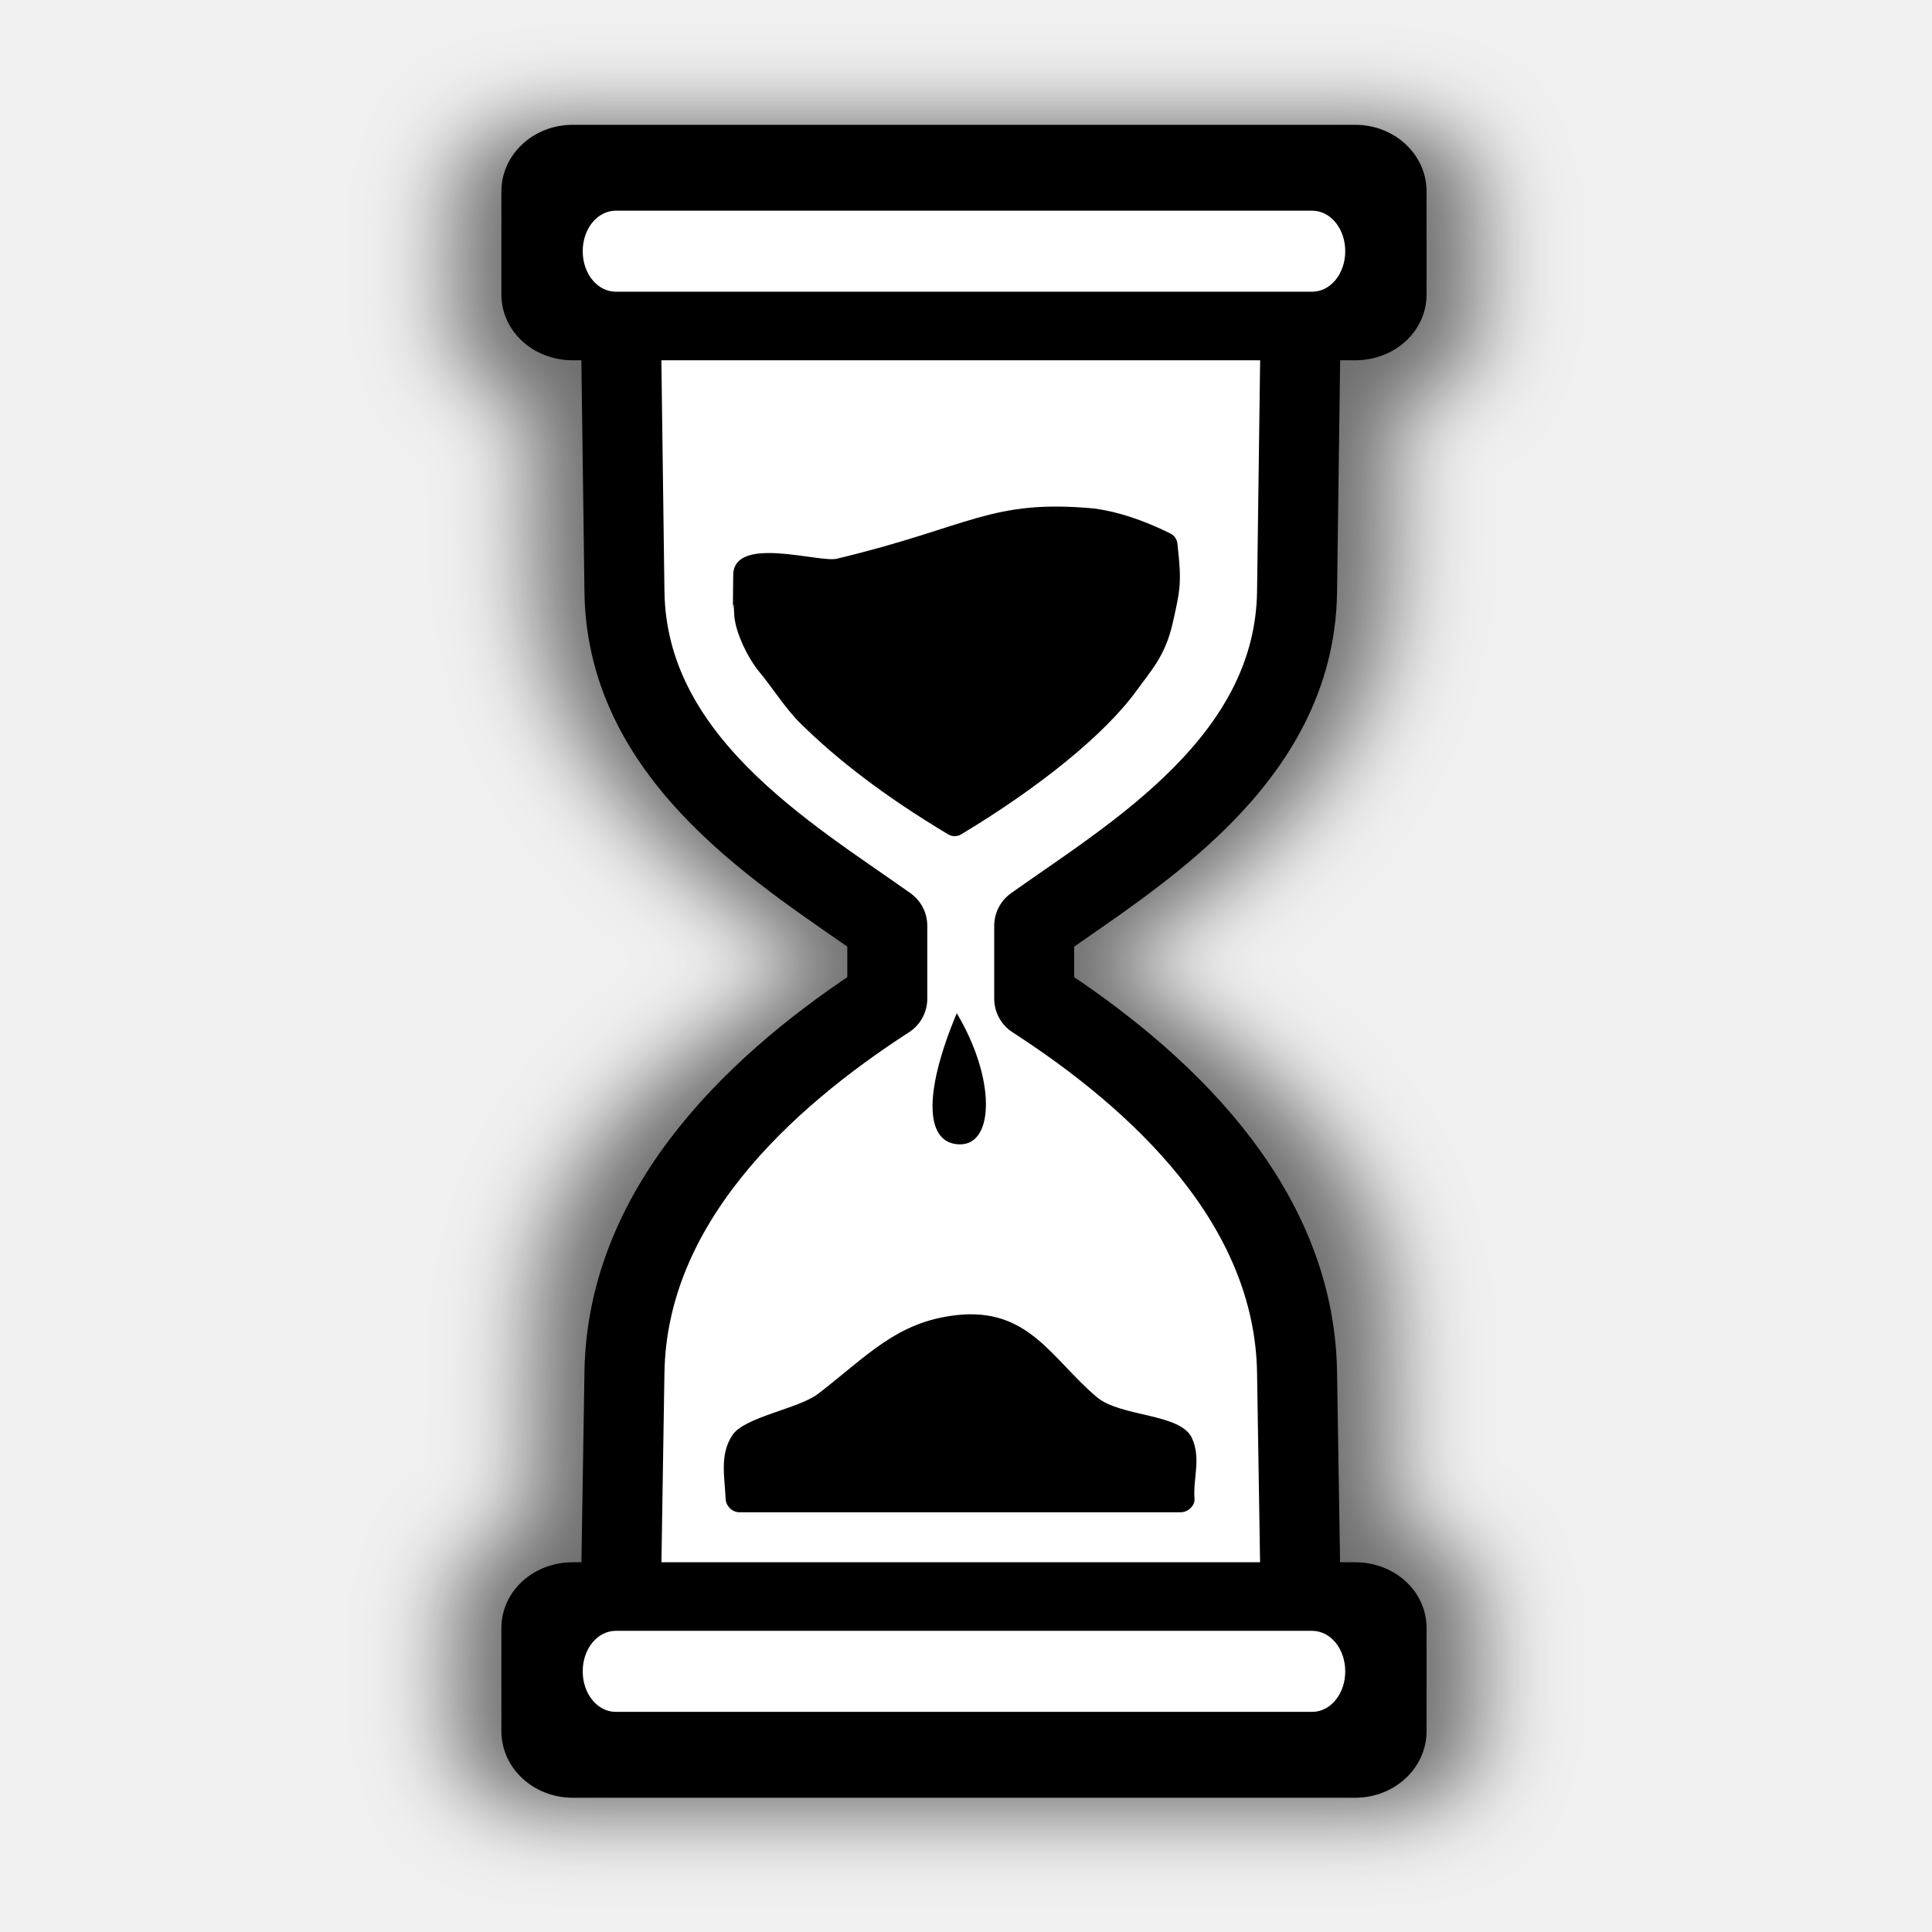
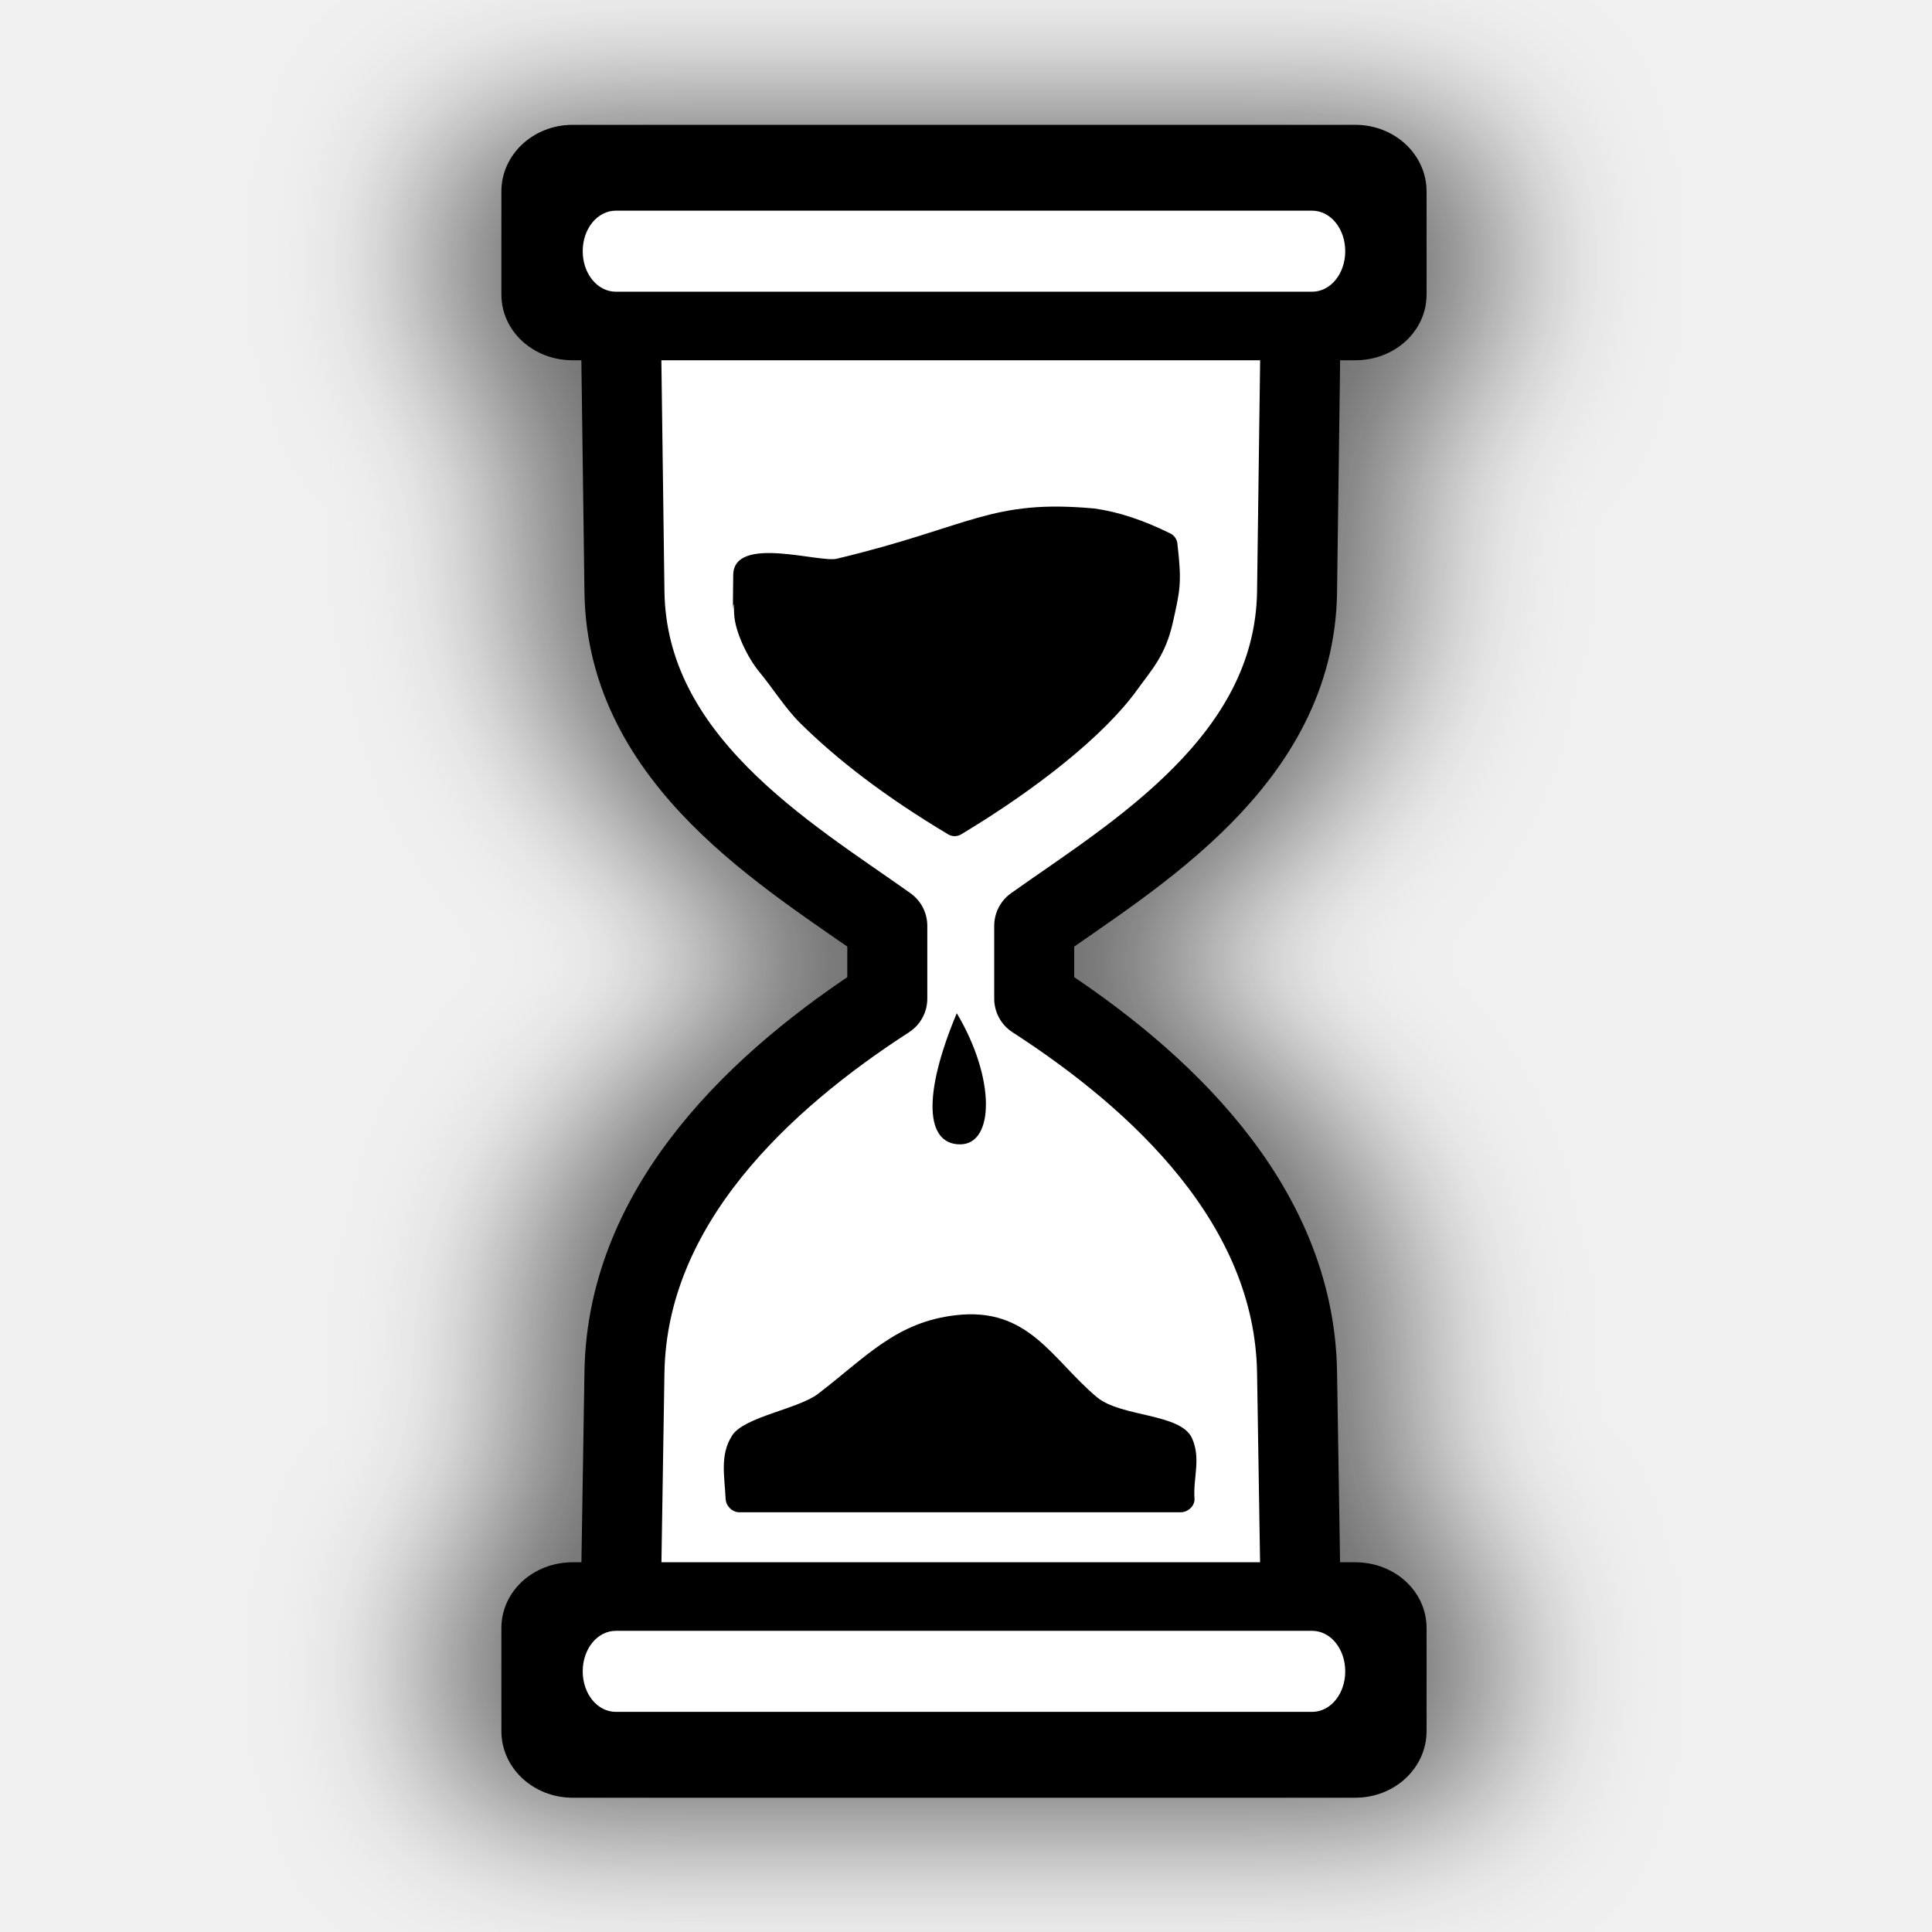
<svg xmlns="http://www.w3.org/2000/svg" xmlns:xlink="http://www.w3.org/1999/xlink" width="128" height="128" id="svg2" version="1.1">
  <defs id="defs4">
-     <filter color-interpolation-filters="sRGB" id="filter4545" x="-0.187" width="1.373" y="-0.1" height="1.201">
-       <feGaussianBlur stdDeviation="4.831" id="feGaussianBlur4547" />
-     </filter>
    <filter color-interpolation-filters="sRGB" id="filter3912" x="-0.103" width="1.206" y="-0.056" height="1.112">
      <feGaussianBlur stdDeviation="2.715" id="feGaussianBlur3914" />
    </filter>
+     <filter color-interpolation-filters="sRGB" id="filter3764" x="-0.185" width="1.37" y="-0.1" height="1.2">
+       <feGaussianBlur stdDeviation="4.876" id="feGaussianBlur3766" />
+     </filter>
  </defs>
  <g id="layer1" transform="translate(0,-924.3622)">
-     <path transform="matrix(1.072471,0,0,-0.9606035,-4.855996,1937.844)" style="opacity:0.55;fill:#000000;stroke:none;filter:url(#filter3912)" id="path3771" d="m 38.281,930.031 c -3.119,0 -5.688,2.392 -5.688,5.375 l 0,8.844 c 0,2.679 2.102,4.769 4.781,5.188 l 0.219,14.531 c 0.092,6.917 3.538,12.375 7.5,16.375 3.327,3.359 6.973,5.8 9.938,7.844 l 0,0.656 c -8.209,5.666 -17.24,14.293 -17.438,26.719 l -0.219,11.875 c -2.669,0.418 -4.781,2.481 -4.781,5.156 l 0,8.844 c 0,2.983 2.569,5.375 5.688,5.375 l 51.844,0 c 3.119,0 5.688,-2.392 5.688,-5.375 l 0,-8.844 c 0,-2.823 -2.339,-4.985 -5.219,-5.219 l -0.188,-11.781 a 1.013,1.013 0 0 0 0,-0.031 c -0.197,-12.425 -9.228,-21.053 -17.438,-26.719 l 0,-0.656 c 2.964,-2.044 6.61,-4.484 9.938,-7.844 3.962,-4 7.408,-9.458 7.5,-16.375 L 90.594,949.5 c 2.889,-0.233 5.219,-2.425 5.219,-5.25 l 0,-8.844 c 0,-2.983 -2.568,-5.375 -5.688,-5.375 l -51.844,0 z" />
+     <path transform="matrix(1.072471,0,0,-0.9606035,-4.855996,1937.844)" style="opacity:0.55;fill:#000000;stroke:none;filter:url(#filter3764)" id="path3771" d="m 38.281,929.094 c -3.592,0 -6.625,2.788 -6.625,6.312 l 0,8.844 c 0,2.893 2.096,5.176 4.812,5.938 L 36.656,964 c 0.096,7.221 3.714,12.893 7.781,17 3.202,3.233 6.607,5.561 9.469,7.531 -8.161,5.751 -17.05,14.461 -17.25,27.031 l -0.188,11.125 c -2.712,0.753 -4.812,3.013 -4.812,5.906 l 0,8.844 c 0,3.525 3.033,6.312 6.625,6.312 l 51.844,0 c 3.592,0 6.625,-2.788 6.625,-6.312 l 0,-8.844 c 0,-3.046 -2.327,-5.389 -5.25,-6 l -0.156,-11.031 c -0.2,-12.57 -9.089,-21.28 -17.25,-27.031 2.862,-1.97 6.267,-4.298 9.469,-7.531 4.068,-4.107 7.685,-9.779 7.781,-17 L 91.5,950.281 c 2.93,-0.617 5.25,-2.985 5.25,-6.031 l 0,-8.844 c 0,-3.525 -3.033,-6.312 -6.625,-6.312 l -51.844,0 z" />
    <g id="g4742" transform="translate(-0.1424648,-0.3096696)">
      <path d="m 38.281,934.781 c -0.71,0 -0.938,0.398 -0.938,0.625 l 0,8.844 c 0,0.227 0.197,0.594 0.938,0.594 l 0.062,0 c 0.475,-10e-6 0.972,0.094 1.438,0.281 a 3.75,3.75 0 0 1 2.094,2.125 c 0.162,0.426 0.243,0.88 0.25,1.312 3.32e-4,0.02 0,0.043 0,0.062 l 0.219,15.281 c 0.071,5.368 2.7,9.636 6.125,13.094 3.047,3.077 6.589,5.417 9.688,7.562 a 3.75,3.75 0 0 1 1.375,1.75 c 0.169,0.445 0.25,0.923 0.25,1.375 l 0,1.625 c 0.004,0.462 -0.072,0.912 -0.25,1.375 a 3.75,3.75 0 0 1 -1.406,1.75 c -7.803,5.305 -15.617,12.895 -15.781,23.219 L 42.125,1028.25 c 0,0.02 3.23e-4,0.043 0,0.062 -0.007,0.434 -0.09,0.892 -0.25,1.312 a 3.75,3.75 0 0 1 -3.5,2.406 l -0.031,0 -0.062,0 c -0.771,0 -0.938,0.334 -0.938,0.563 l 0,8.844 c 0,0.227 0.227,0.625 0.938,0.625 l 51.844,0 c 0.71,0 0.938,-0.398 0.938,-0.625 l 0,-8.844 c 0,-0.228 -0.166,-0.563 -0.938,-0.563 l -0.5,0 -0.031,0 a 3.75,3.75 0 0 1 -3.5,-2.406 c -0.169,-0.44 -0.246,-0.869 -0.25,-1.312 -8.7e-5,-0.01 0,-0.021 0,-0.031 l -0.188,-12.625 C 85.492,1005.333 77.678,997.742 69.875,992.438 a 3.75,3.75 0 0 1 -1.406,-1.75 c -0.169,-0.445 -0.25,-0.923 -0.25,-1.375 l 0,-1.625 c -0.004,-0.462 0.072,-0.912 0.25,-1.375 a 3.75,3.75 0 0 1 1.375,-1.75 c 3.099,-2.146 6.64,-4.486 9.688,-7.562 3.418,-3.451 6.043,-7.709 6.125,-13.062 l 0,-0.031 0.188,-15.312 c 5e-6,-0.452 0.076,-0.891 0.25,-1.344 a 3.75,3.75 0 0 1 2.094,-2.125 c 0.479,-0.193 0.952,-0.285 1.438,-0.281 l 0.5,0 c 0.74,0 0.938,-0.366 0.938,-0.594 l 0,-8.844 c 0,-0.227 -0.228,-0.625 -0.938,-0.625 l -51.844,0 z" id="path4698" style="fill:#000000;stroke:none" />
      <path id="path4704" transform="translate(0,924.3622)" d="m 38.281,9.656 c -2.101,0 -3.688,1.556 -3.688,3.375 l 0,6.844 c 0,1.819 1.578,3.344 3.688,3.344 l 0.062,0 0,0.062 c 0.136,-0.002 0.273,-0.053 0.406,0 0.26,0.107 0.47,0.329 0.562,0.594 0.049,0.128 0.002,0.245 0,0.375 l 0.062,0 1.969,15.5 c 0.076,5.728 2.928,10.207 6.344,13.656 3.015,3.044 5.847,6.945 8.906,9.062 0.169,0.113 0.302,0.279 0.375,0.469 0.049,0.128 0.002,0.245 0,0.375 l 0.062,0 0,1.625 -0.062,0 c 0.002,0.13 0.05,0.245 0,0.375 -0.073,0.189 -0.206,0.355 -0.375,0.469 -15.331,12.142 -16.916,20.618 -17.219,38.125 l -0.062,0 c -0.002,0.12 0.044,0.228 0,0.344 -0.14,0.381 -0.531,0.656 -0.938,0.656 l -0.031,0 -0.062,0 c -2.118,0 -3.688,1.494 -3.688,3.312 l 0,4.844 c 0,1.819 1.587,3.375 3.688,3.375 l 51.844,0 c 2.101,0 3.688,-1.556 3.688,-3.375 l 0,-4.844 c 0,-1.819 -1.57,-3.312 -3.688,-3.312 l -0.5,0 -0.031,0 c -0.406,-7e-4 -0.798,-0.275 -0.938,-0.656 -0.05,-0.129 -0.002,-0.245 0,-0.375 l -0.062,0 -0.188,-12.625 0,-0.031 c -0.201,-11.648 -8.904,-19.934 -17,-25.438 -0.169,-0.113 -0.302,-0.279 -0.375,-0.469 -0.049,-0.128 -0.002,-0.245 0,-0.375 l -0.062,0 0,-1.625 0.062,0 c -0.002,-0.13 -0.05,-0.245 0,-0.375 0.073,-0.189 0.206,-0.355 0.375,-0.469 3.059,-2.118 6.766,-4.609 10.062,-7.938 3.735,-3.771 6.854,-8.675 6.938,-14.938 l 0.188,-15.344 0.062,0 c -0.002,-0.13 -0.05,-0.245 0,-0.375 0.093,-0.265 0.303,-0.487 0.562,-0.594 0.134,-0.054 0.27,-0.002 0.406,0 l 0,-0.062 0.5,0 c 2.109,0 3.688,-1.525 3.688,-3.344 l 0,-6.844 c 0,-1.819 -1.587,-3.375 -3.688,-3.375 z M 72.656,34 c 1.567,0.217 3.231,0.765 5.031,1.656 0.283,0.138 0.461,0.435 0.469,0.75 0.289,2.507 0.178,2.967 -0.312,5.156 -0.491,2.189 -1.41,3.13 -2.375,4.469 -2.143,2.973 -6.577,6.513 -11.656,9.562 -0.261,0.151 -0.583,0.151 -0.844,0 -4.277,-2.559 -7.373,-4.973 -9.781,-7.344 -1.01,-0.994 -1.855,-2.36 -2.75,-3.438 -0.715,-0.861 -1.616,-2.628 -1.656,-3.844 -0.066,-2.02 -0.111,1.849 -0.062,-2.562 0.03,-2.694 5.812,-0.758 6.896,-1.087 C 64.503,35.189 65.762,33.365 72.656,34 z m -9.125,33.438 c 2.569,4.298 2.508,8.688 0.219,8.688 -2.289,-0.003 -2.495,-3.262 -0.219,-8.688 z m -0.051,20.005 c 4.823,-0.552 6.344,2.916 9.328,5.428 1.582,1.332 5.545,1.061 6.302,2.712 0.619,1.349 0.069,2.657 0.171,4.012 0.036,0.475 -0.43,0.906 -0.906,0.906 l -29.25,0 c -0.467,2e-4 -0.884,-0.408 -0.906,-0.875 -0.074,-1.53 -0.395,-2.927 0.431,-4.214 0.793,-1.236 4.378,-1.752 5.69,-2.757 3.214,-2.461 5.169,-4.757 9.141,-5.212 z" style="fill:#ffffff;stroke:none" />
      <path id="rect2987" d="m 38.089,932.941 c -2.629,0 -4.728,1.985 -4.728,4.408 l 0,6.835 c 0,2.422 2.1,4.357 4.728,4.357 l 51.839,0 c 2.629,0 4.728,-1.935 4.728,-4.357 l 0,-6.835 c 0,-2.422 -2.1,-4.408 -4.728,-4.408 z m 2.859,5.688 46.121,0 c 1.233,0 2.199,1.2 2.199,2.685 0,1.485 -0.966,2.685 -2.199,2.685 l -46.121,0 c -1.233,0 -2.199,-1.2 -2.199,-2.685 0,-1.485 0.966,-2.685 2.199,-2.685 z" style="fill:#000000;fill-opacity:1;stroke:none" />
      <path id="path3769" d="m 41.298,1029.19 0.216,-13.596 c 0.178,-11.22 9.214,-19.457 17.414,-24.758 l 0,-4.827 c -6.566,-4.669 -17.264,-10.917 -17.414,-22.138 l -0.216,-16.216" style="fill:none;stroke:#000000;stroke-width:5.3;stroke-linejoin:round;stroke-miterlimit:4;stroke-dasharray:none" />
      <use x="0" y="0" xlink:href="#path3769" id="use3771" transform="matrix(-1,0,0,1,127.5898,0)" width="128" height="128" />
      <use x="0" y="0" xlink:href="#rect2987" id="use3788" transform="matrix(1,0,0,-1,0,1976.717)" width="128" height="128" />
    </g>
  </g>
</svg>
